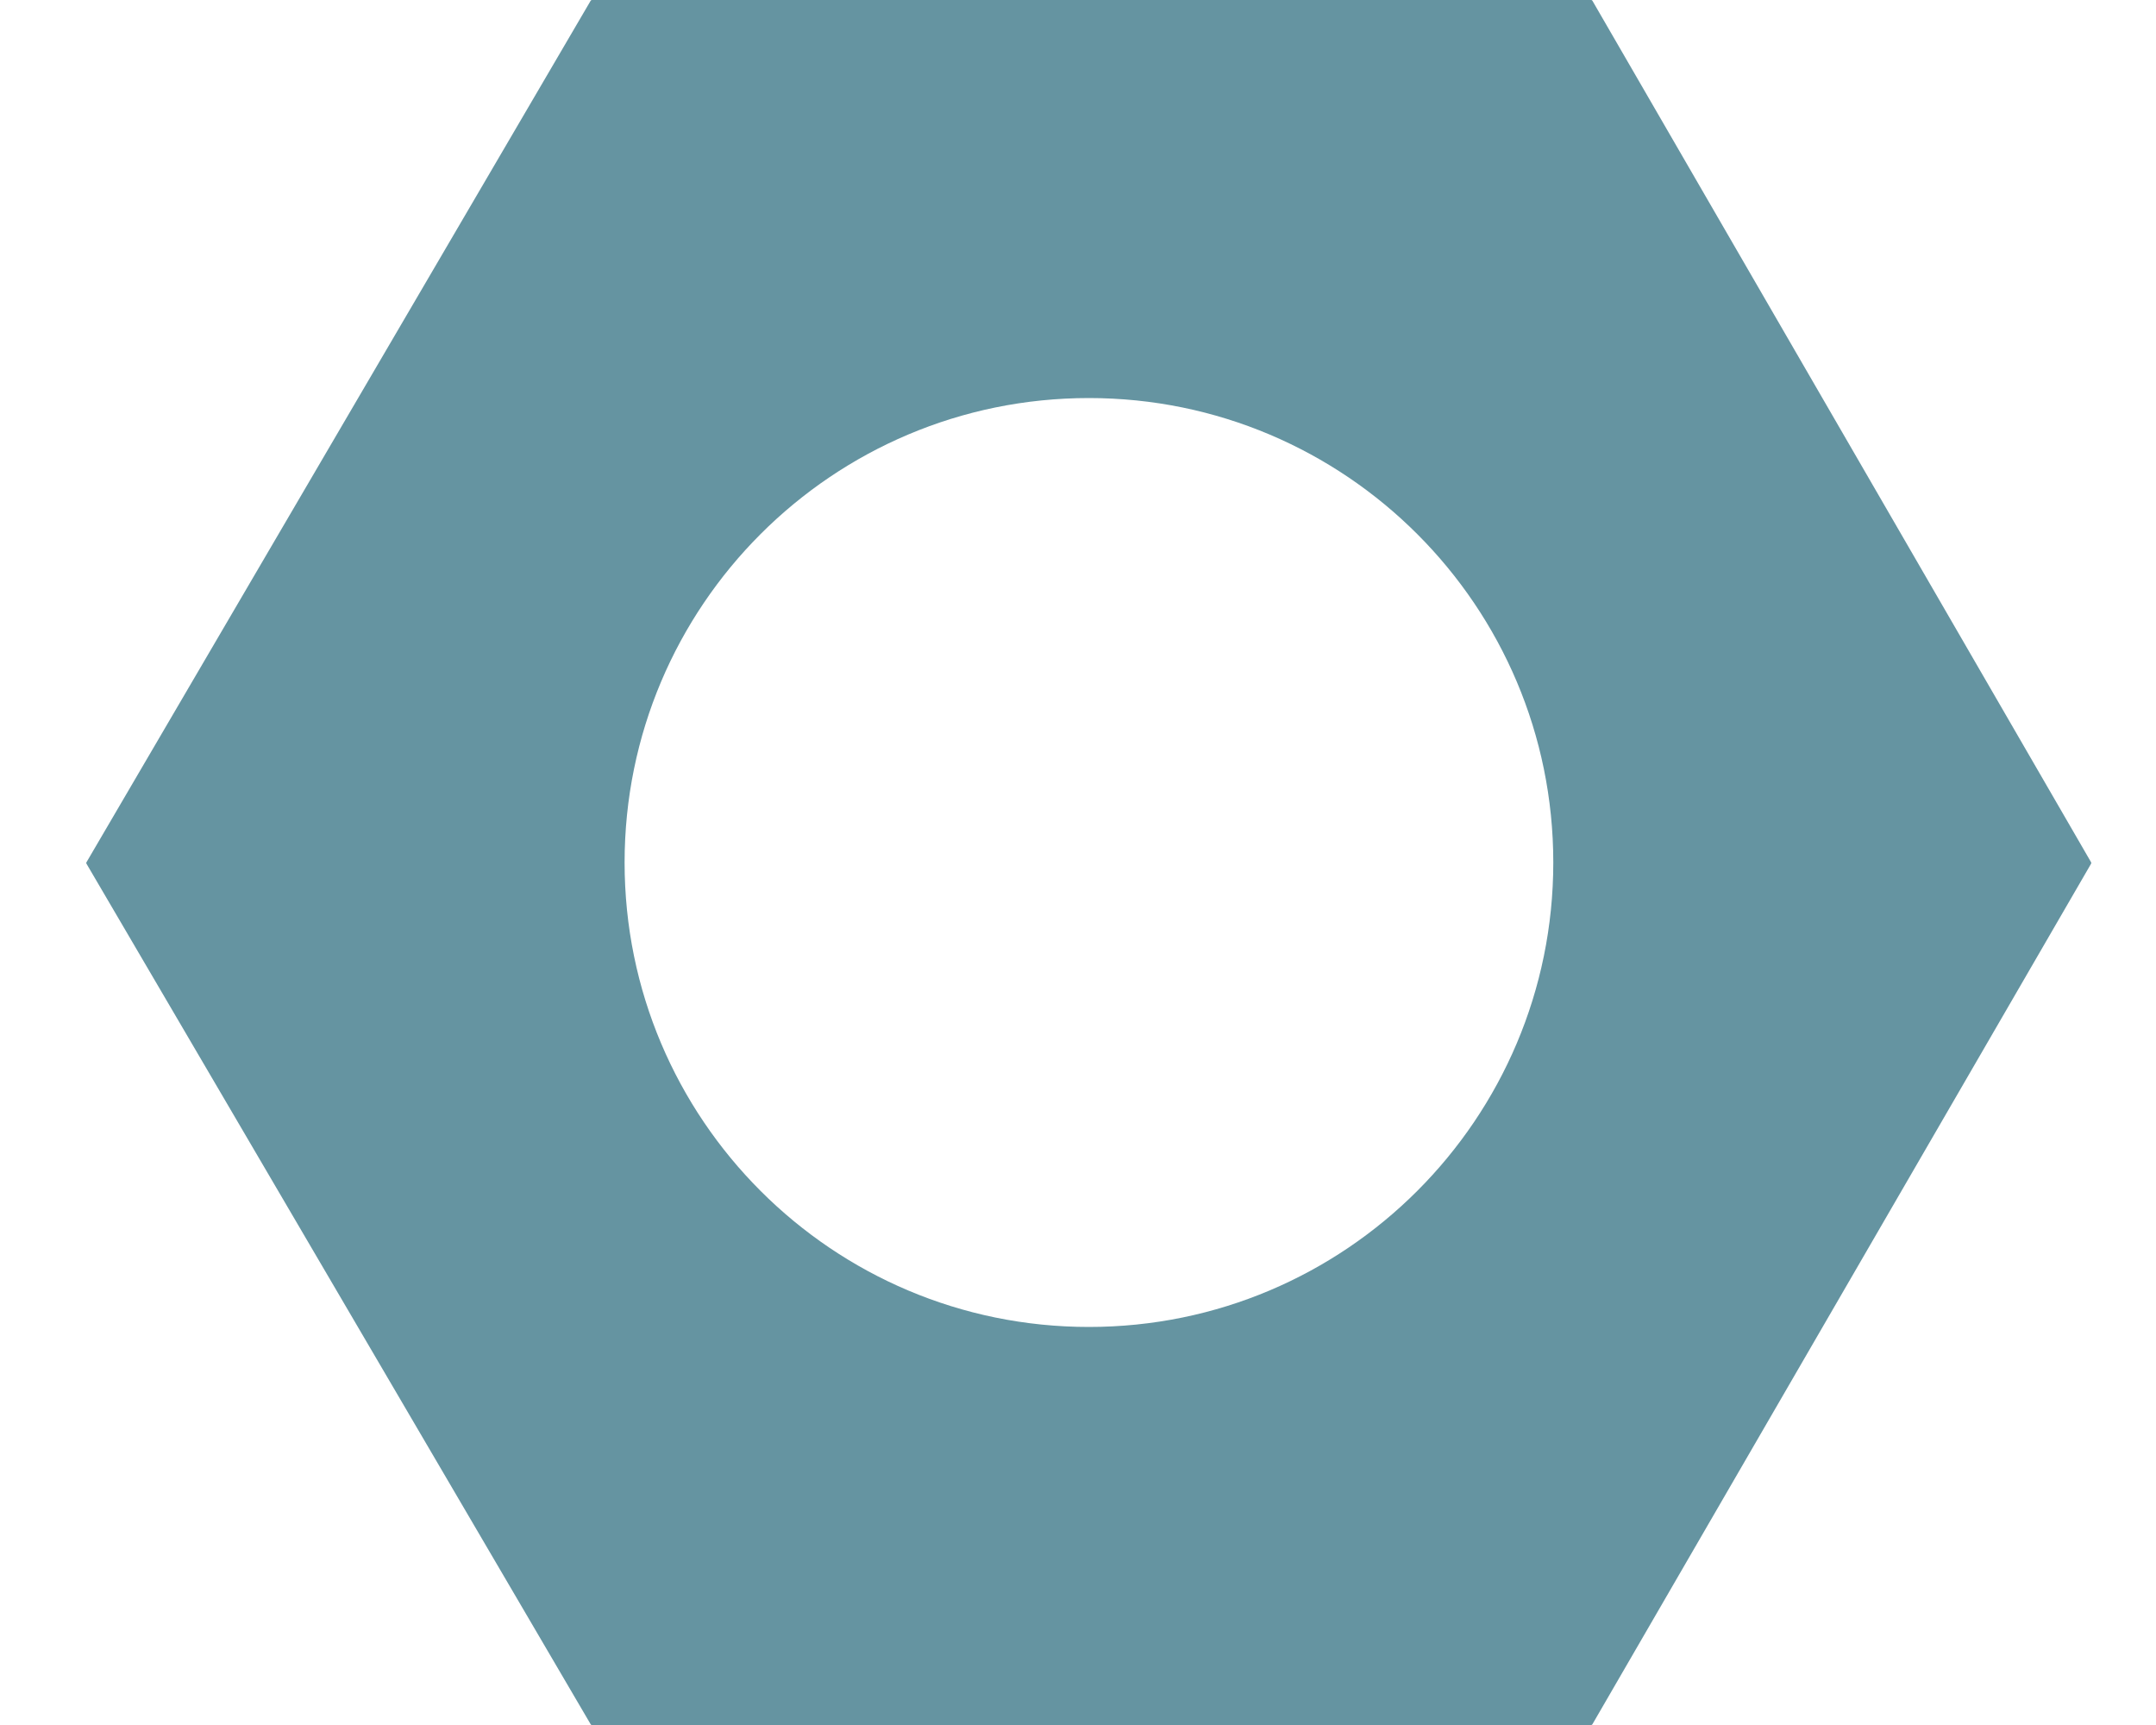
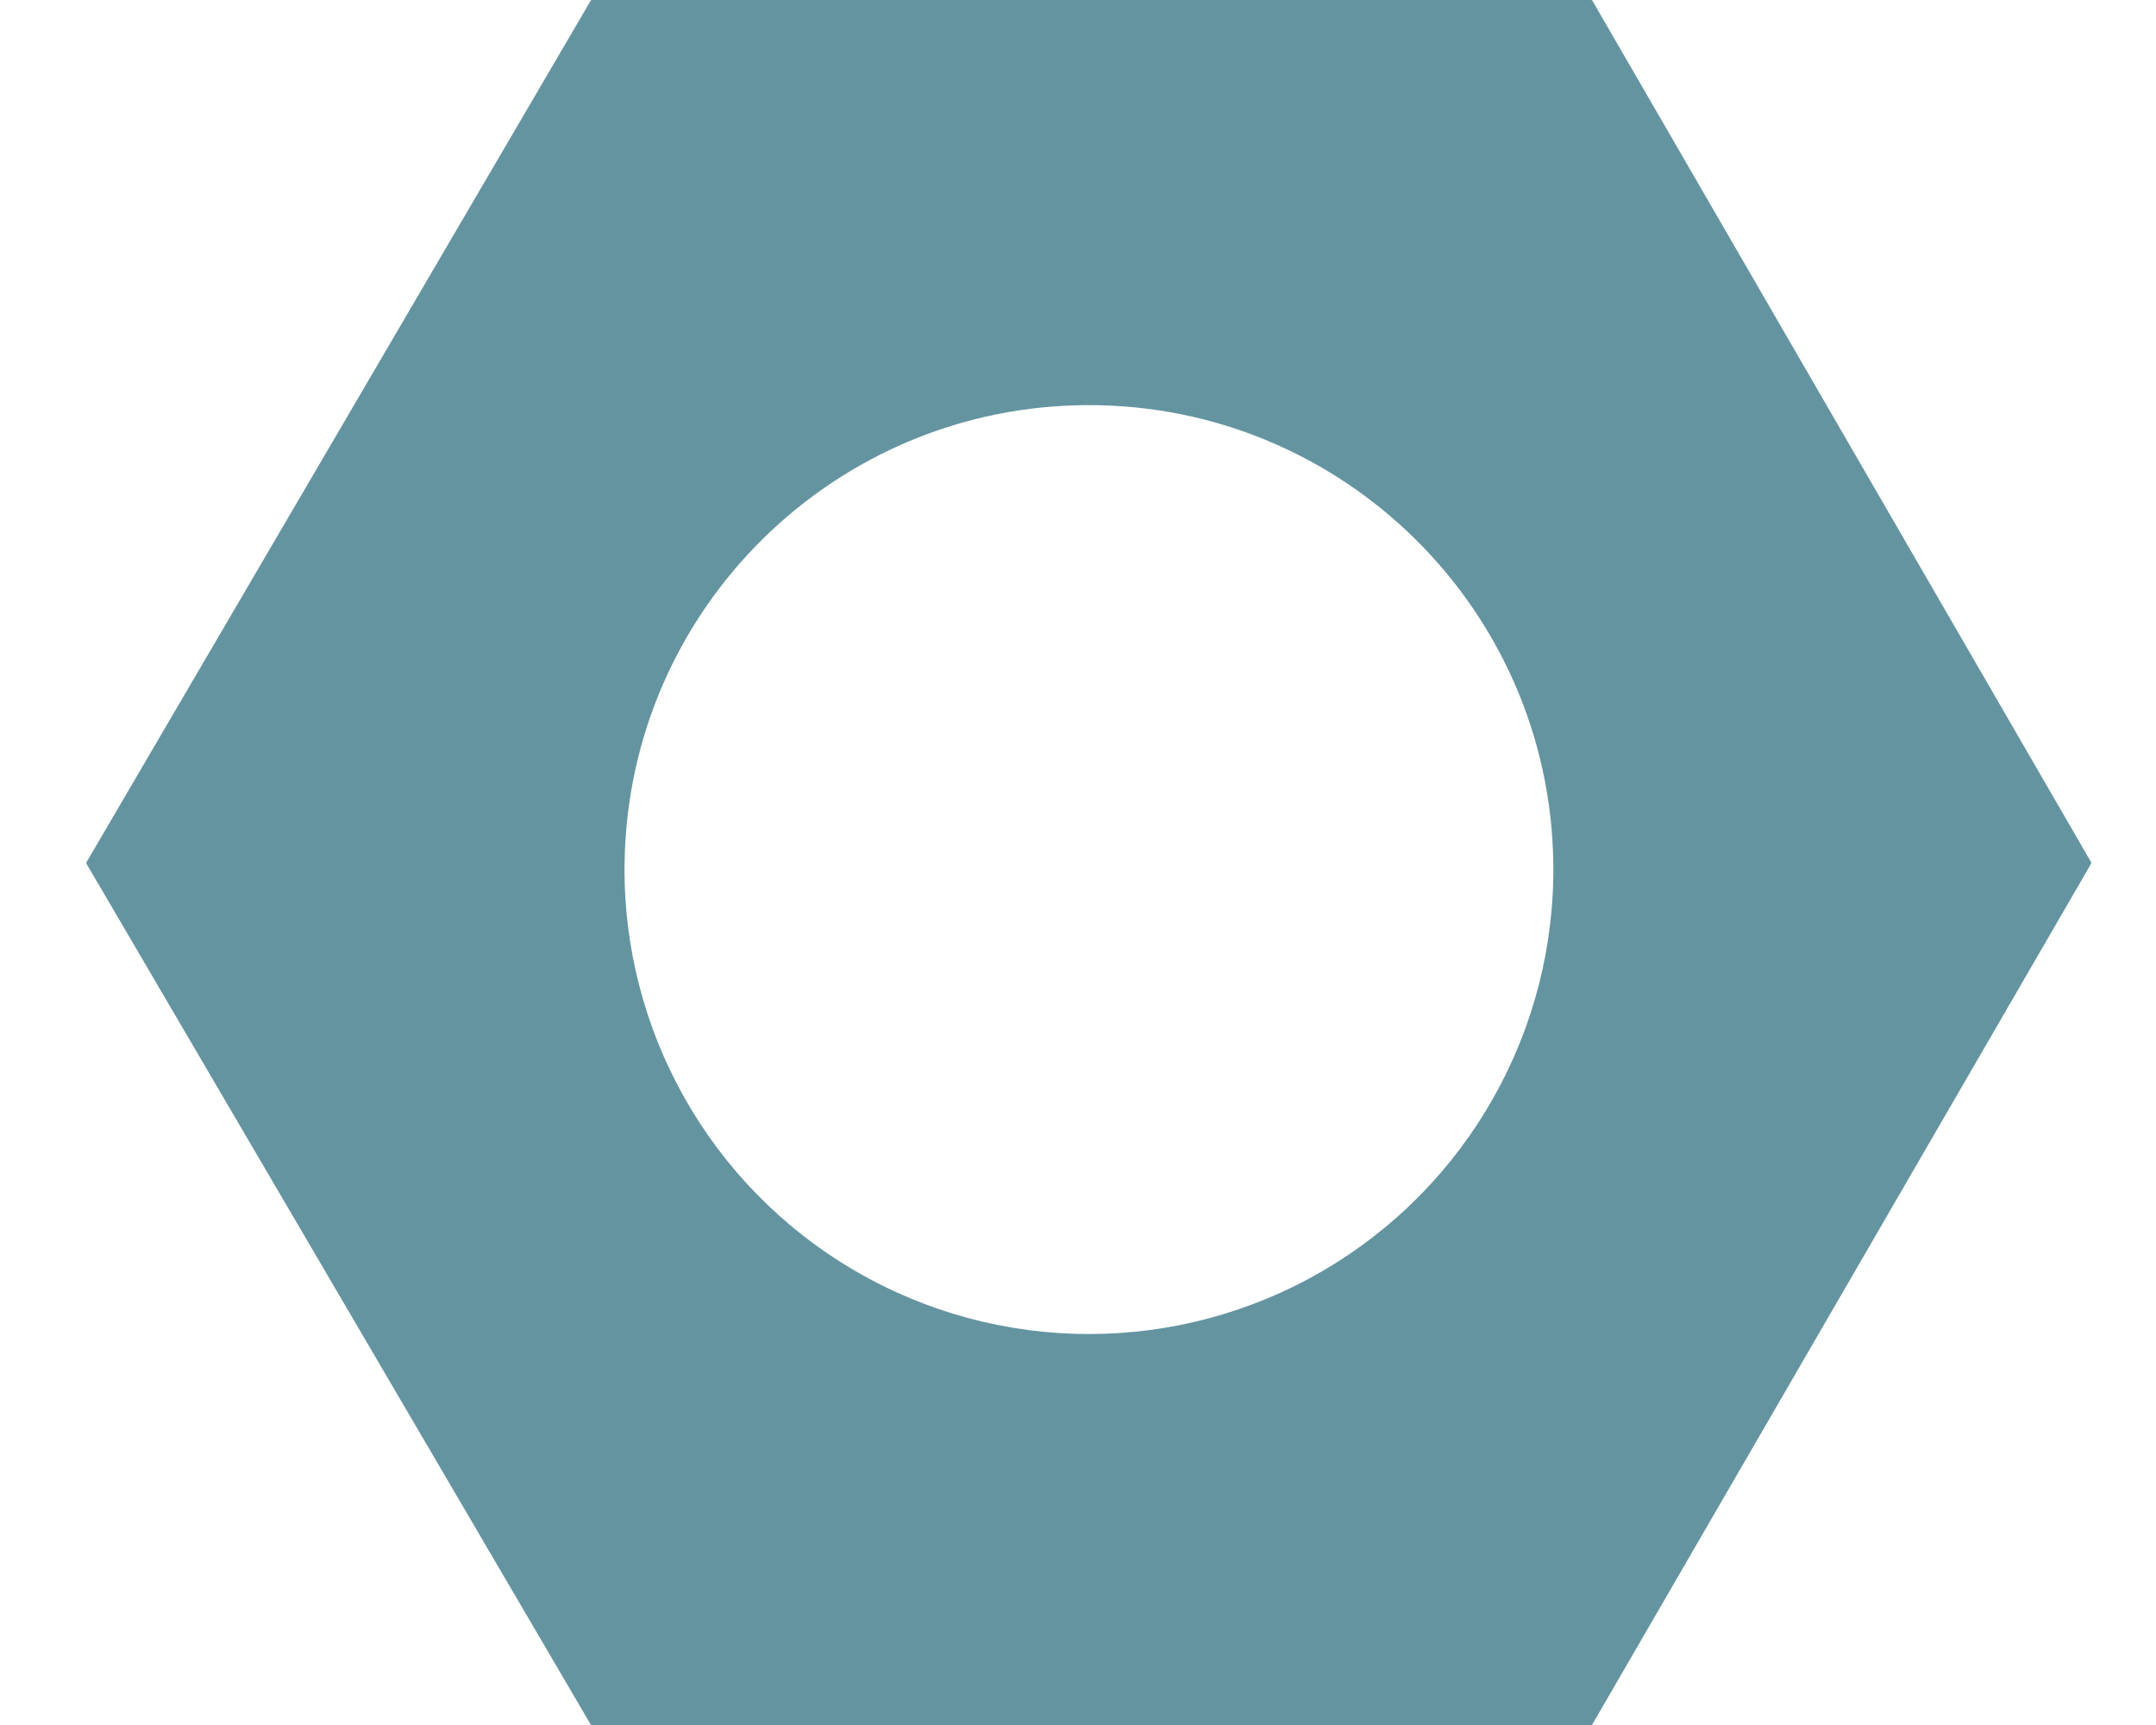
- <svg xmlns="http://www.w3.org/2000/svg" width="20" height="16" viewBox="0 0 20 16" fill="none">
-   <path fill-rule="evenodd" clip-rule="evenodd" d="M0.802 8.011C0.799 8.007 0.799 8.002 0.802 7.998L5.479 0.007C5.481 0.003 5.486 0 5.49 0H14.761C14.765 0 14.77 0.003 14.772 0.007L19.398 7.998C19.4 8.002 19.4 8.007 19.398 8.011L14.772 15.993C14.77 15.997 14.765 16 14.761 16H5.49C5.486 16 5.481 15.998 5.479 15.993L0.802 8.011ZM14.409 8C14.409 10.379 12.48 12.308 10.101 12.308C7.722 12.308 5.794 10.379 5.794 8C5.794 5.621 7.722 3.692 10.101 3.692C12.48 3.692 14.409 5.621 14.409 8Z" fill="#6594A1" />
+ <svg xmlns="http://www.w3.org/2000/svg" width="20" height="16" fill="none">
+   <path fill-rule="evenodd" clip-rule="evenodd" d="M.802 8.011a.014.014 0 0 1 0-.013L5.479.007A.014.014 0 0 1 5.49 0h9.27c.005 0 .01.003.012.007l4.626 7.99a.014.014 0 0 1 0 .014l-4.626 7.982a.014.014 0 0 1-.011.007H5.49a.013.013 0 0 1-.012-.007L.802 8.011ZM14.409 8a4.308 4.308 0 1 1-8.615 0 4.308 4.308 0 0 1 8.615 0Z" fill="#6594A1" />
</svg>
